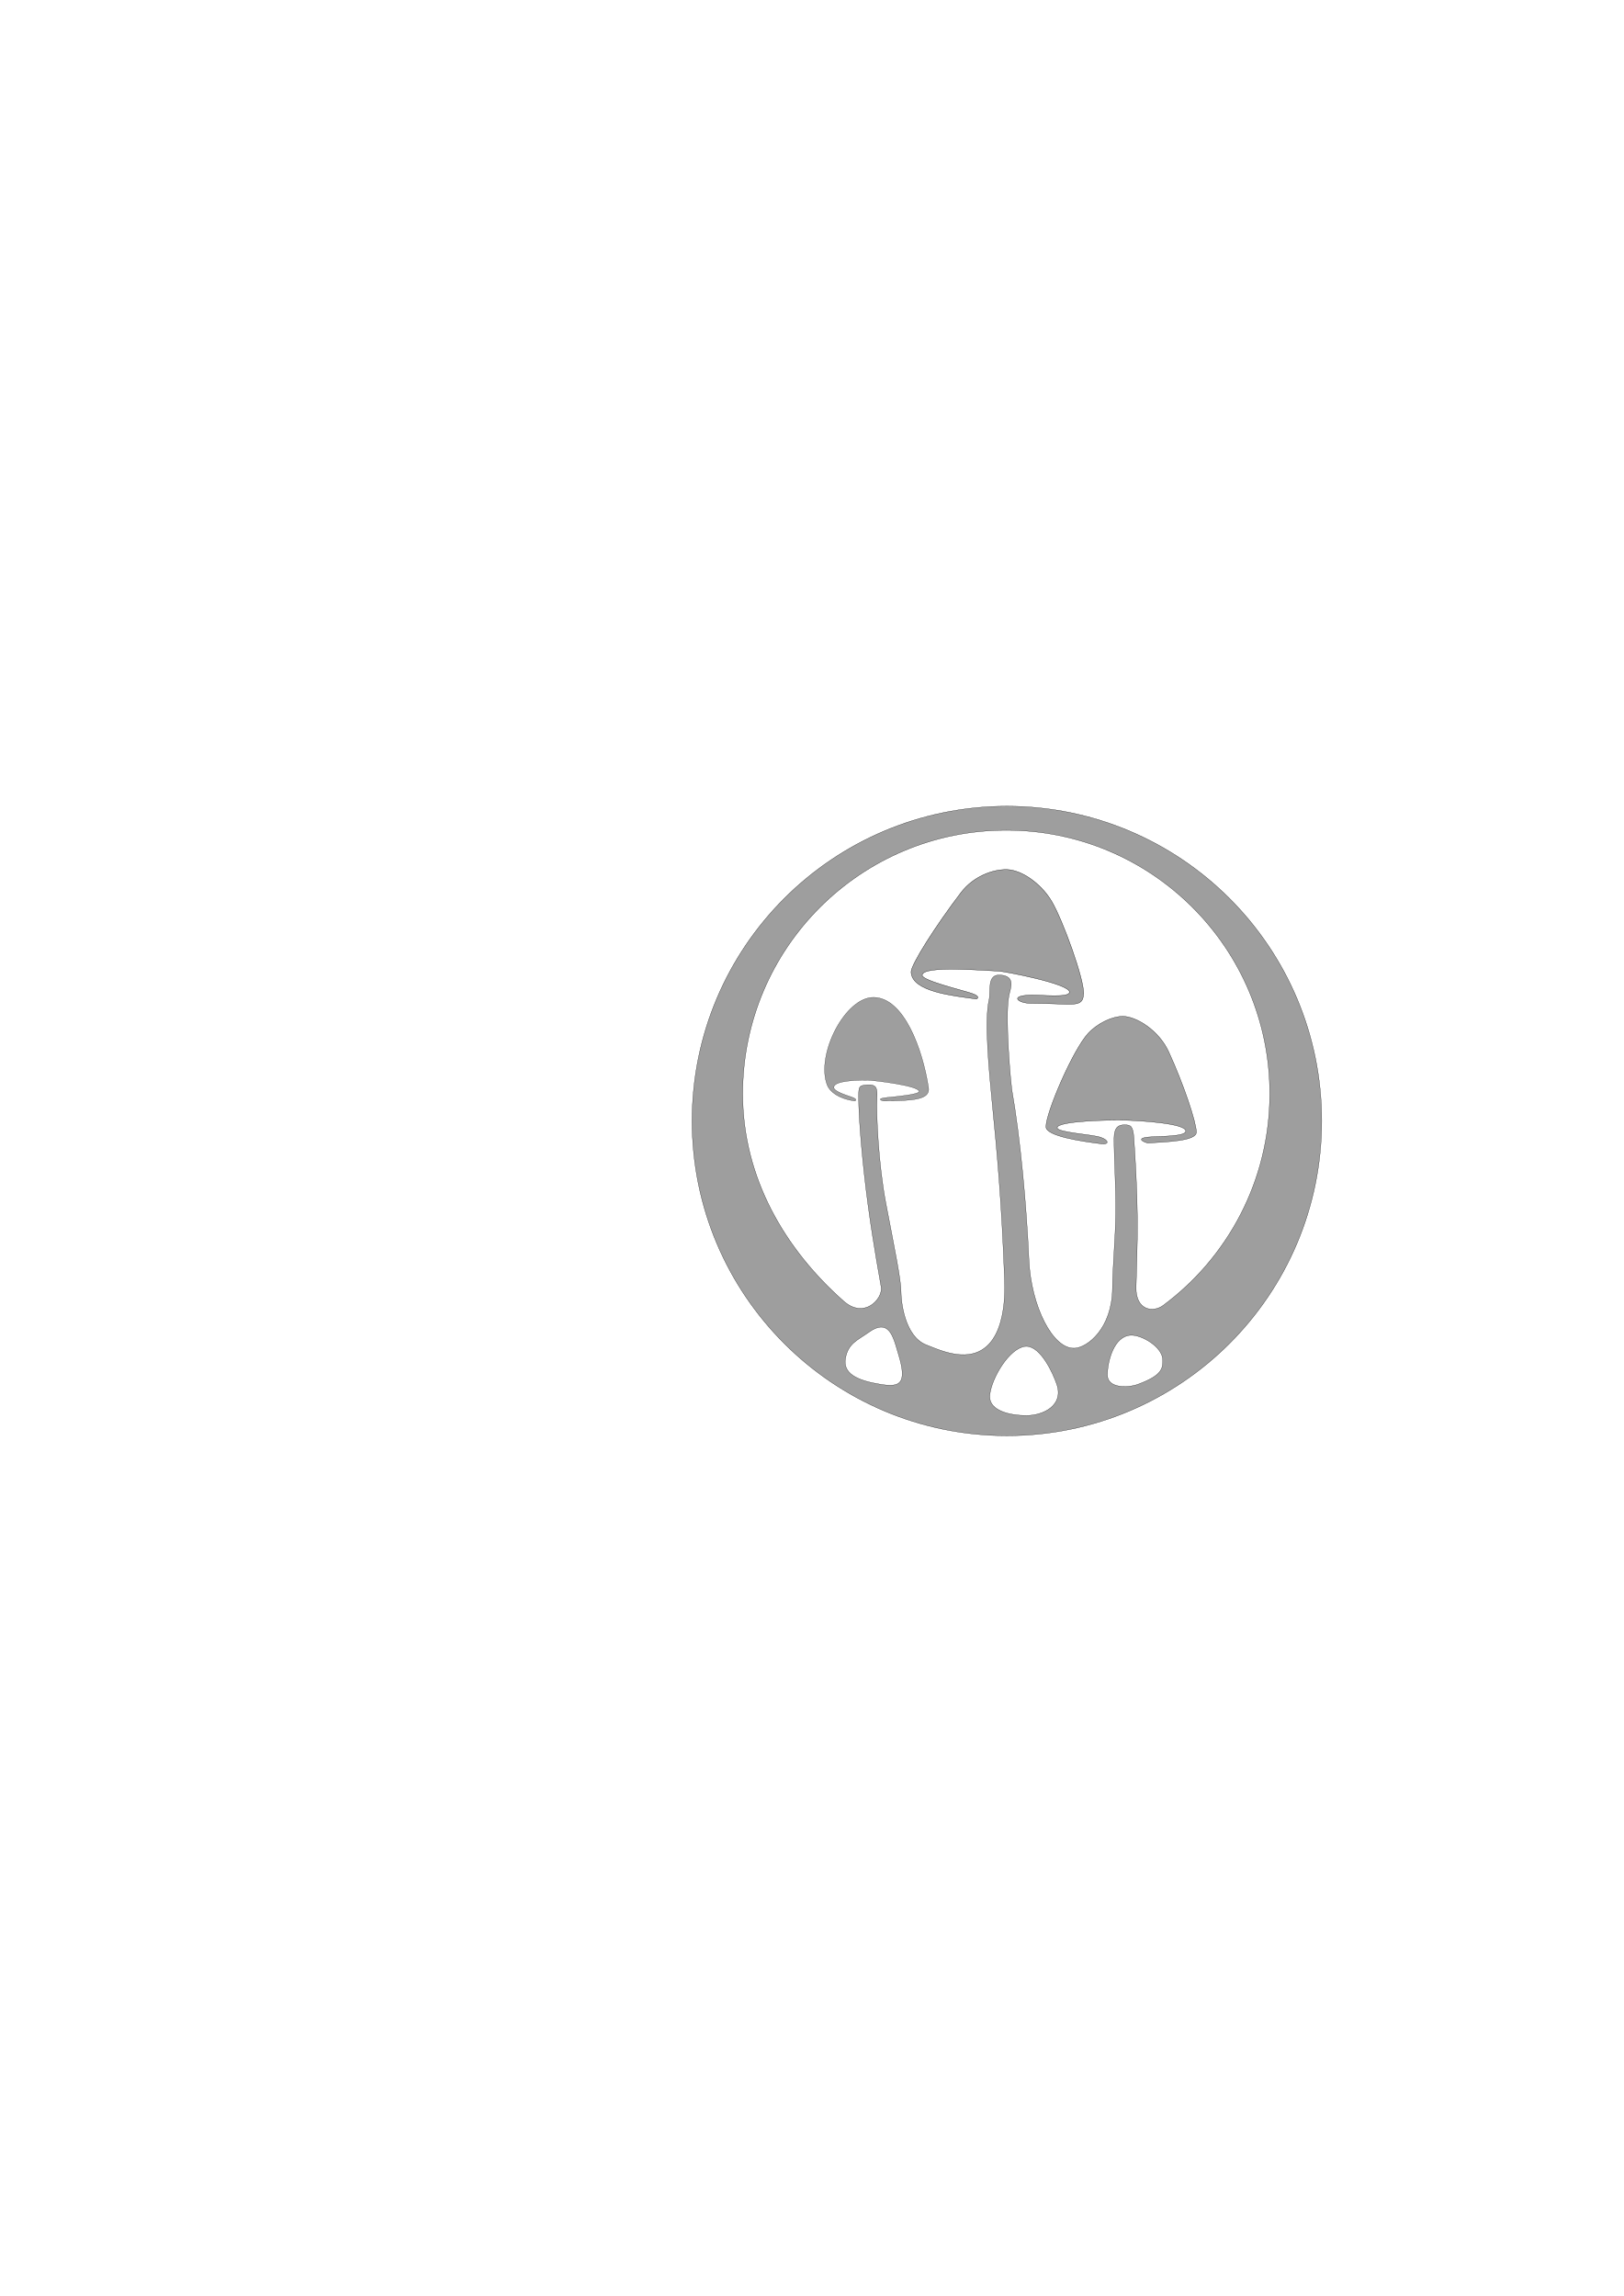
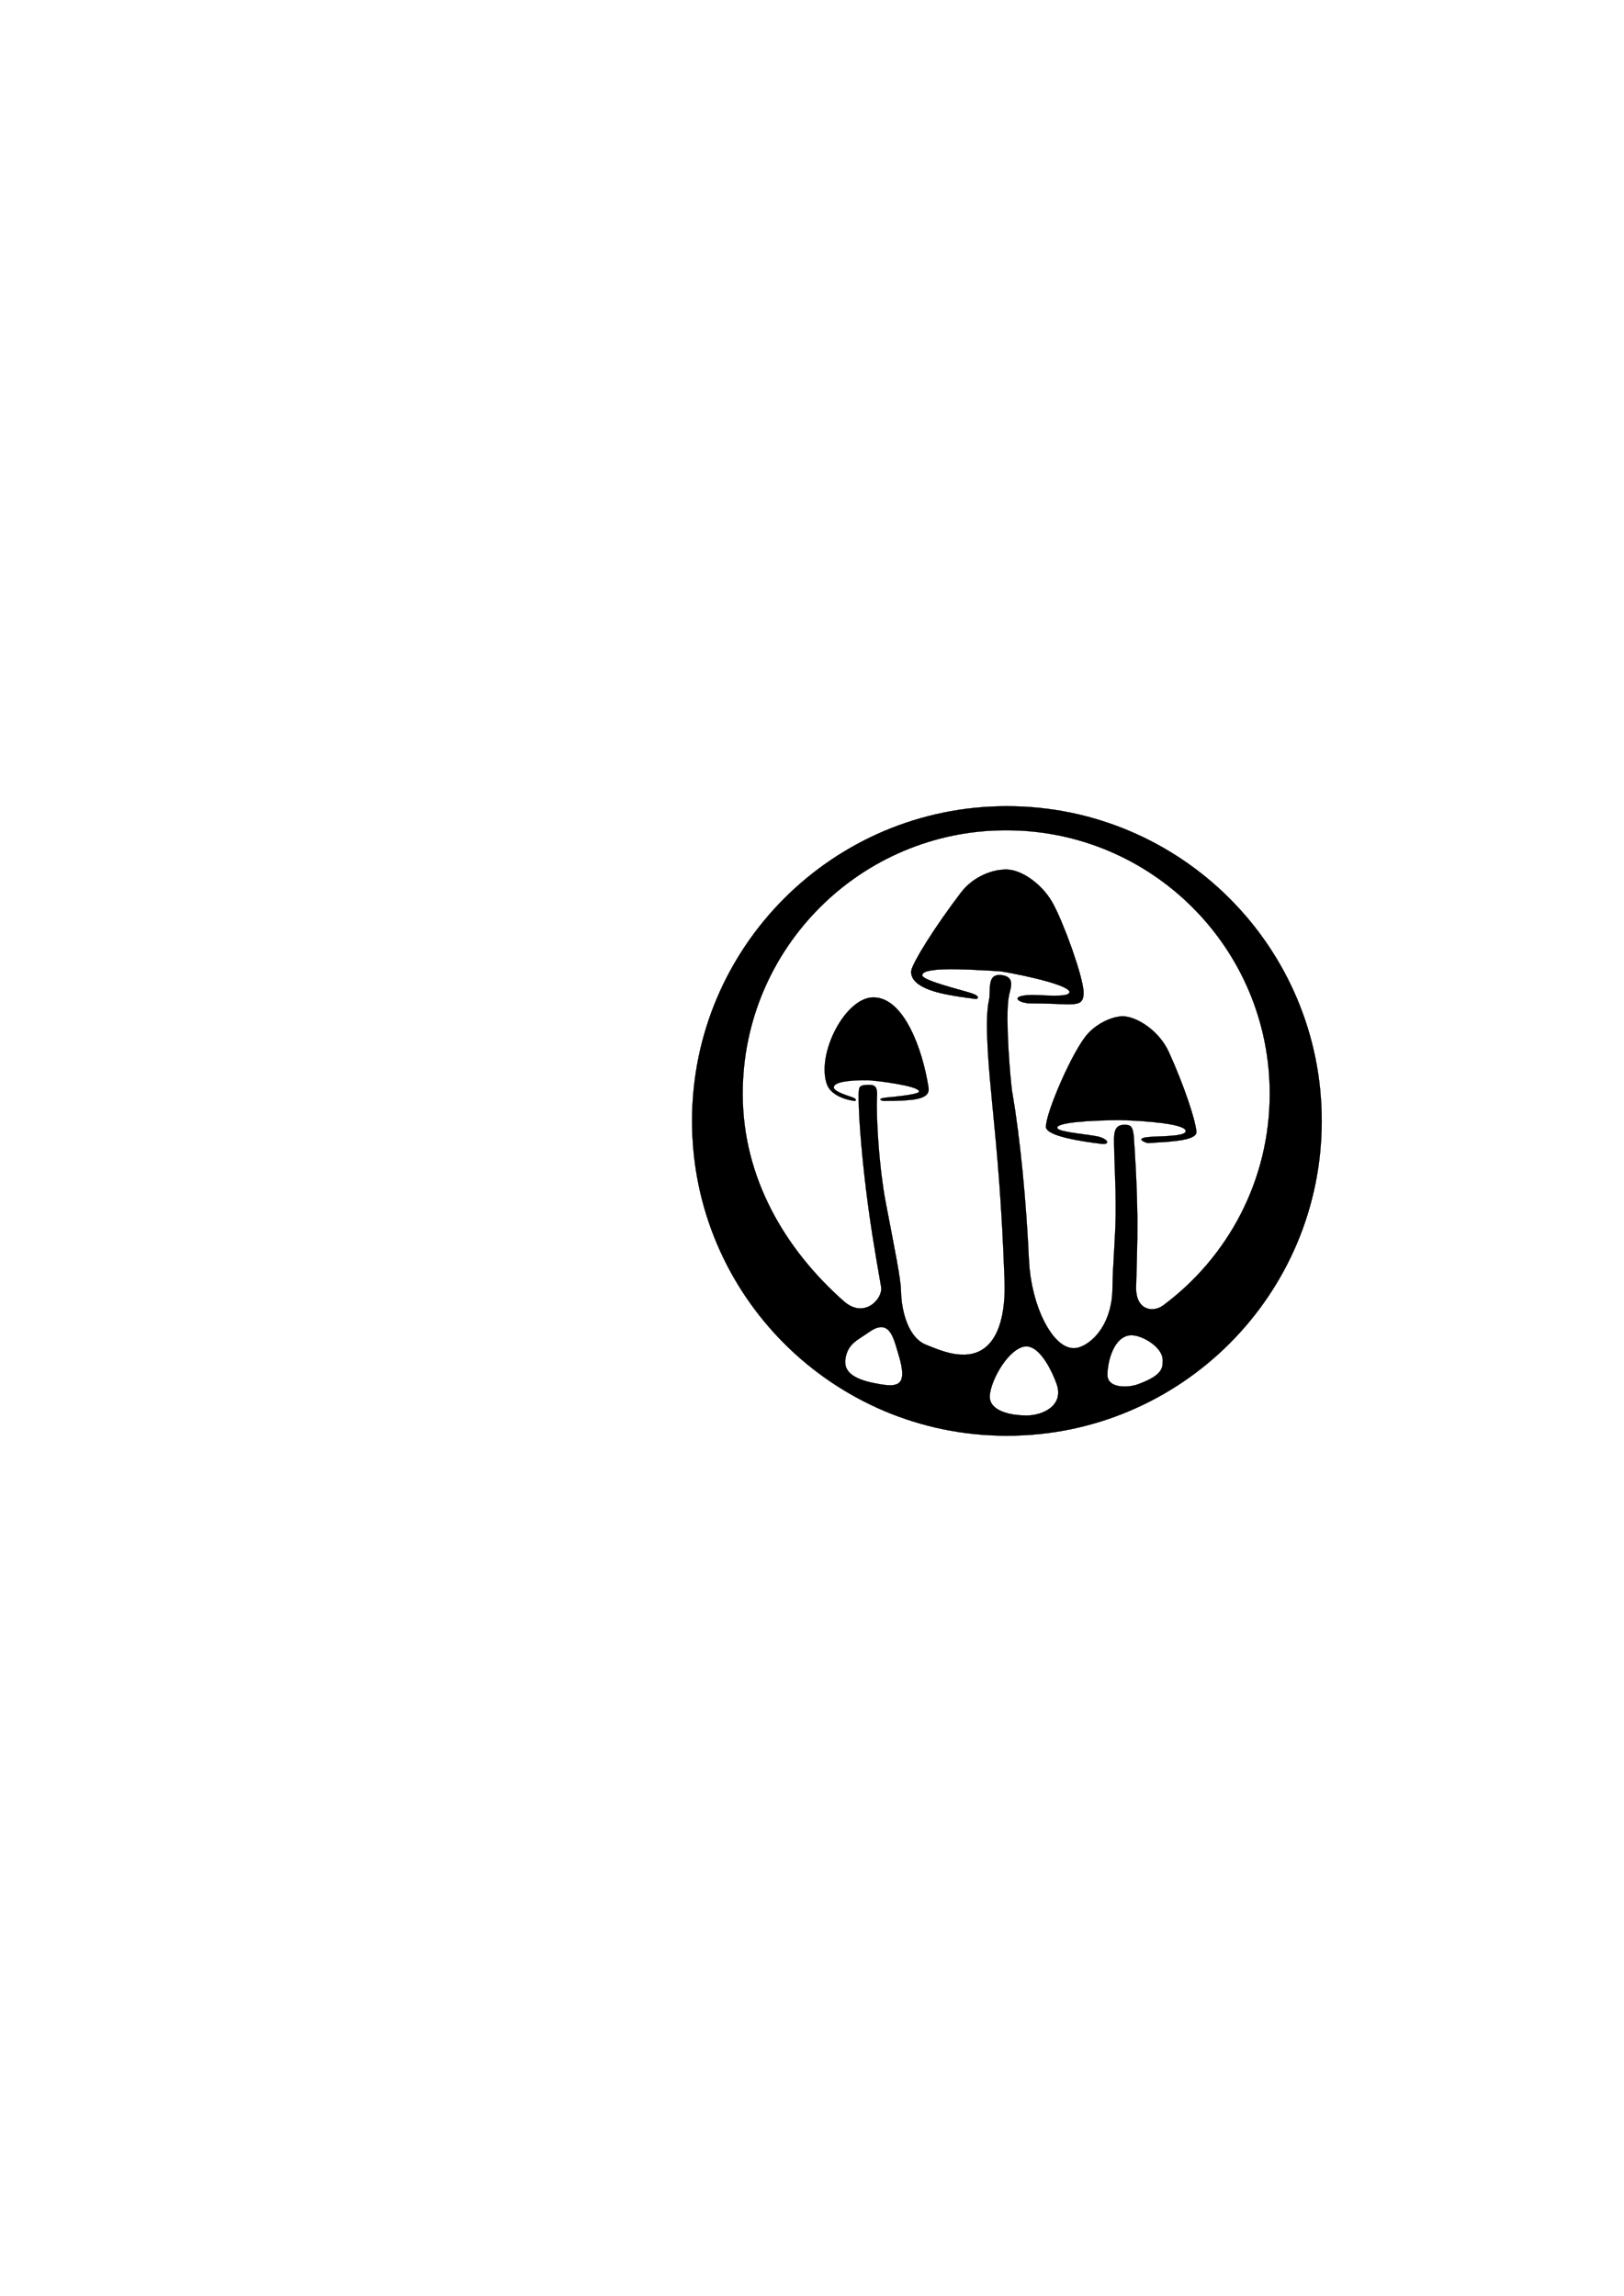
<svg xmlns="http://www.w3.org/2000/svg" width="210mm" height="297mm" viewBox="0 0 744.094 1052.362" id="svg2" version="1.1">
  <defs id="defs4" />
  <g id="layer1">
    <g id="g4263">
-       <path id="path4248" d="M 461.428 369.514 A 144.277 144.277 0 0 0 317.152 513.791 A 144.277 144.277 0 0 0 461.428 658.068 A 144.277 144.277 0 0 0 605.705 513.791 A 144.277 144.277 0 0 0 461.428 369.514 z M 461.119 380.549 C 527.814 380.549 581.881 434.614 581.881 501.309 C 581.881 541.067 562.668 576.339 533.02 598.344 C 528.491 601.705 520.46 600.714 520.627 590.041 C 520.722 583.967 521.335 571.458 521.219 558.078 C 521.105 545.02 520.272 531.135 519.629 521.594 C 519.247 515.933 518.056 515.551 515.232 515.559 C 512.409 515.567 510.572 516.817 510.543 521.73 C 510.493 530.335 511.439 543.164 511.291 556.293 C 511.16 567.903 509.94 579.632 509.811 590.574 C 509.592 608.998 498.336 617.569 492.568 617.934 C 482.522 618.568 472.477 598.772 471.512 577.23 C 470.406 552.551 467.652 521.961 463.668 499.299 C 463.428 497.932 460.372 466.865 462.336 456.502 C 462.979 453.106 465.704 447.5 458.547 446.902 C 452.028 446.358 454.179 454.314 453.223 458.432 C 451.017 467.925 453.3 491.488 454.748 506.186 C 456.843 527.447 459.044 550.51 460.361 586.715 C 460.594 593.118 461.227 620.262 442.174 620.918 C 435.966 621.132 430.06 618.645 424.432 616.396 C 414.43 612.401 412.924 596.265 412.91 592.072 C 412.892 586.442 410.07 572.991 405.984 551.594 C 402.506 533.38 401.509 510.33 401.891 503.133 C 402.114 498.916 401.744 497.041 397.709 497.244 C 393.674 497.448 393.5 497.87 393.492 502.586 C 393.474 513.111 395.28 533.647 397.795 552.33 C 400.368 571.447 403.652 588.612 403.836 590.072 C 404.507 595.392 396.044 604.687 386.666 596.395 C 359.828 572.662 340.359 539.913 340.359 501.309 C 340.359 434.614 394.425 380.549 461.119 380.549 z M 403.531 608.281 C 408.659 607.984 410.093 615.386 411.785 620.934 C 415.909 634.457 412.252 635.905 403.572 634.506 C 392.324 632.693 386.217 629.338 387.459 622.547 C 388.722 615.643 392.985 614.322 398.268 610.551 C 400.369 609.051 402.095 608.364 403.531 608.281 z M 518.215 612.006 C 523.141 611.78 532.838 617.319 532.857 623.434 C 532.869 627.039 532.728 630.389 521.428 634.506 C 516.795 636.194 507.5 636.333 507.5 630.219 C 507.5 624.104 510.427 612.363 518.215 612.006 z M 470.602 617.098 C 477.05 617.484 482.485 629.233 484.285 634.506 C 487.585 644.172 478.05 648.791 470.357 648.791 C 462.665 648.791 453.572 646.531 453.572 640.219 C 453.572 633.907 460.88 619.861 468.572 617.361 C 469.258 617.138 469.934 617.058 470.602 617.098 z " style="opacity:1;fill:#9e9e9e;fill-opacity:1;stroke:#000000;stroke-width:0.117;stroke-miterlimit:4;stroke-dasharray:none;stroke-opacity:1" />
-       <path id="path4209" d="m 425.527,498.546 c 0.846,5.472 -7.013,6.061 -20.708,6.061 -0.486,0 -3.732,-1.068 1.754,-1.593 3.516,-0.336 14.518,-1.341 14.592,-2.711 0.148,-2.734 -21.234,-5.122 -22.66,-5.16 -4.015,-0.108 -16.481,-0.067 -16.395,3.287 0.044,1.708 5.032,3.333 8.15,4.387 3.118,1.054 1.661,1.843 1.424,1.81 -7.453,-1.017 -11.459,-4.292 -12.624,-7.344 -5.277,-13.818 8.279,-40.485 21.466,-40.154 13.693,0.344 22.228,23.485 25.001,41.416 z" style="opacity:1;fill:#9e9e9e;fill-opacity:1;stroke:#000000;stroke-width:0.1;stroke-miterlimit:4;stroke-dasharray:none;stroke-opacity:1" />
-       <path id="path4209-1" d="m 496.575,455.528 c -0.396,6.781 -4.687,4.34 -24.194,4.34 -5.743,0 -10.114,-3.542 -0.027,-3.785 5.03,-0.121 17.65,1.373 17.755,-1.336 0.152,-3.897 -30.246,-9.568 -32.277,-9.623 -5.718,-0.154 -35.345,-2.873 -35.223,1.905 0.062,2.433 18.28,6.767 22.721,8.269 4.441,1.502 2.367,2.625 2.028,2.579 -10.617,-1.449 -29.454,-3.335 -29.829,-12.318 -0.139,-3.327 11.33,-21.332 22.858,-36.451 5.722,-7.505 14.691,-10.714 21.08,-10.553 6.698,0.168 15.645,6.4 20.488,14.558 5.048,8.503 14.999,35.908 14.619,42.416 z" style="opacity:1;fill:#9e9e9e;fill-opacity:1;stroke:#000000;stroke-width:0.142;stroke-miterlimit:4;stroke-dasharray:none;stroke-opacity:1" />
-       <path id="path4209-6" d="m 548.264,518.847 c 0.137,4.197 -13.77,4.519 -22.135,5.054 -0.618,0.04 -6.726,-2.077 0.274,-2.747 4.486,-0.429 17.095,-0.104 17.011,-2.745 -0.111,-3.491 -20.485,-4.749 -28.554,-4.976 -5.122,-0.145 -30.492,0.272 -30.382,3.48 0.074,2.179 15.885,3.002 19.863,4.347 3.978,1.345 3.906,3.423 0.566,3.024 -9.53,-1.137 -25.471,-3.596 -25.571,-7.762 -0.152,-6.329 12.389,-35.48 19.381,-42.948 4.51,-4.817 11.217,-7.768 15.863,-7.747 6.082,0.028 16.466,6.331 21.032,16.312 6.883,15.046 12.495,31.917 12.652,36.709 z" style="opacity:1;fill:#9e9e9e;fill-opacity:1;stroke:#000000;stroke-width:0.128;stroke-miterlimit:4;stroke-dasharray:none;stroke-opacity:1" />
+       <path id="path4248" d="M 461.428 369.514 A 144.277 144.277 0 0 0 317.152 513.791 A 144.277 144.277 0 0 0 461.428 658.068 A 144.277 144.277 0 0 0 605.705 513.791 A 144.277 144.277 0 0 0 461.428 369.514 z M 461.119 380.549 C 527.814 380.549 581.881 434.614 581.881 501.309 C 581.881 541.067 562.668 576.339 533.02 598.344 C 528.491 601.705 520.46 600.714 520.627 590.041 C 520.722 583.967 521.335 571.458 521.219 558.078 C 521.105 545.02 520.272 531.135 519.629 521.594 C 519.247 515.933 518.056 515.551 515.232 515.559 C 512.409 515.567 510.572 516.817 510.543 521.73 C 510.493 530.335 511.439 543.164 511.291 556.293 C 511.16 567.903 509.94 579.632 509.811 590.574 C 509.592 608.998 498.336 617.569 492.568 617.934 C 482.522 618.568 472.477 598.772 471.512 577.23 C 470.406 552.551 467.652 521.961 463.668 499.299 C 463.428 497.932 460.372 466.865 462.336 456.502 C 462.979 453.106 465.704 447.5 458.547 446.902 C 452.028 446.358 454.179 454.314 453.223 458.432 C 451.017 467.925 453.3 491.488 454.748 506.186 C 456.843 527.447 459.044 550.51 460.361 586.715 C 460.594 593.118 461.227 620.262 442.174 620.918 C 435.966 621.132 430.06 618.645 424.432 616.396 C 414.43 612.401 412.924 596.265 412.91 592.072 C 412.892 586.442 410.07 572.991 405.984 551.594 C 402.506 533.38 401.509 510.33 401.891 503.133 C 402.114 498.916 401.744 497.041 397.709 497.244 C 393.674 497.448 393.5 497.87 393.492 502.586 C 393.474 513.111 395.28 533.647 397.795 552.33 C 400.368 571.447 403.652 588.612 403.836 590.072 C 404.507 595.392 396.044 604.687 386.666 596.395 C 359.828 572.662 340.359 539.913 340.359 501.309 C 340.359 434.614 394.425 380.549 461.119 380.549 z M 403.531 608.281 C 408.659 607.984 410.093 615.386 411.785 620.934 C 415.909 634.457 412.252 635.905 403.572 634.506 C 392.324 632.693 386.217 629.338 387.459 622.547 C 388.722 615.643 392.985 614.322 398.268 610.551 C 400.369 609.051 402.095 608.364 403.531 608.281 z M 518.215 612.006 C 523.141 611.78 532.838 617.319 532.857 623.434 C 532.869 627.039 532.728 630.389 521.428 634.506 C 516.795 636.194 507.5 636.333 507.5 630.219 C 507.5 624.104 510.427 612.363 518.215 612.006 z M 470.602 617.098 C 477.05 617.484 482.485 629.233 484.285 634.506 C 487.585 644.172 478.05 648.791 470.357 648.791 C 462.665 648.791 453.572 646.531 453.572 640.219 C 453.572 633.907 460.88 619.861 468.572 617.361 C 469.258 617.138 469.934 617.058 470.602 617.098 z " style="opacity:1;fill:#000000;fill-opacity:1;stroke:#000000;stroke-width:0.117;stroke-miterlimit:4;stroke-dasharray:none;stroke-opacity:1" />
+       <path id="path4209" d="m 425.527,498.546 c 0.846,5.472 -7.013,6.061 -20.708,6.061 -0.486,0 -3.732,-1.068 1.754,-1.593 3.516,-0.336 14.518,-1.341 14.592,-2.711 0.148,-2.734 -21.234,-5.122 -22.66,-5.16 -4.015,-0.108 -16.481,-0.067 -16.395,3.287 0.044,1.708 5.032,3.333 8.15,4.387 3.118,1.054 1.661,1.843 1.424,1.81 -7.453,-1.017 -11.459,-4.292 -12.624,-7.344 -5.277,-13.818 8.279,-40.485 21.466,-40.154 13.693,0.344 22.228,23.485 25.001,41.416 z" style="opacity:1;fill:#000000;fill-opacity:1;stroke:#000000;stroke-width:0.1;stroke-miterlimit:4;stroke-dasharray:none;stroke-opacity:1" />
+       <path id="path4209-1" d="m 496.575,455.528 c -0.396,6.781 -4.687,4.34 -24.194,4.34 -5.743,0 -10.114,-3.542 -0.027,-3.785 5.03,-0.121 17.65,1.373 17.755,-1.336 0.152,-3.897 -30.246,-9.568 -32.277,-9.623 -5.718,-0.154 -35.345,-2.873 -35.223,1.905 0.062,2.433 18.28,6.767 22.721,8.269 4.441,1.502 2.367,2.625 2.028,2.579 -10.617,-1.449 -29.454,-3.335 -29.829,-12.318 -0.139,-3.327 11.33,-21.332 22.858,-36.451 5.722,-7.505 14.691,-10.714 21.08,-10.553 6.698,0.168 15.645,6.4 20.488,14.558 5.048,8.503 14.999,35.908 14.619,42.416 z" style="opacity:1;fill:#000000;fill-opacity:1;stroke:#000000;stroke-width:0.142;stroke-miterlimit:4;stroke-dasharray:none;stroke-opacity:1" />
+       <path id="path4209-6" d="m 548.264,518.847 c 0.137,4.197 -13.77,4.519 -22.135,5.054 -0.618,0.04 -6.726,-2.077 0.274,-2.747 4.486,-0.429 17.095,-0.104 17.011,-2.745 -0.111,-3.491 -20.485,-4.749 -28.554,-4.976 -5.122,-0.145 -30.492,0.272 -30.382,3.48 0.074,2.179 15.885,3.002 19.863,4.347 3.978,1.345 3.906,3.423 0.566,3.024 -9.53,-1.137 -25.471,-3.596 -25.571,-7.762 -0.152,-6.329 12.389,-35.48 19.381,-42.948 4.51,-4.817 11.217,-7.768 15.863,-7.747 6.082,0.028 16.466,6.331 21.032,16.312 6.883,15.046 12.495,31.917 12.652,36.709 z" style="opacity:1;fill:#000000;fill-opacity:1;stroke:#000000;stroke-width:0.128;stroke-miterlimit:4;stroke-dasharray:none;stroke-opacity:1" />
    </g>
  </g>
</svg>
